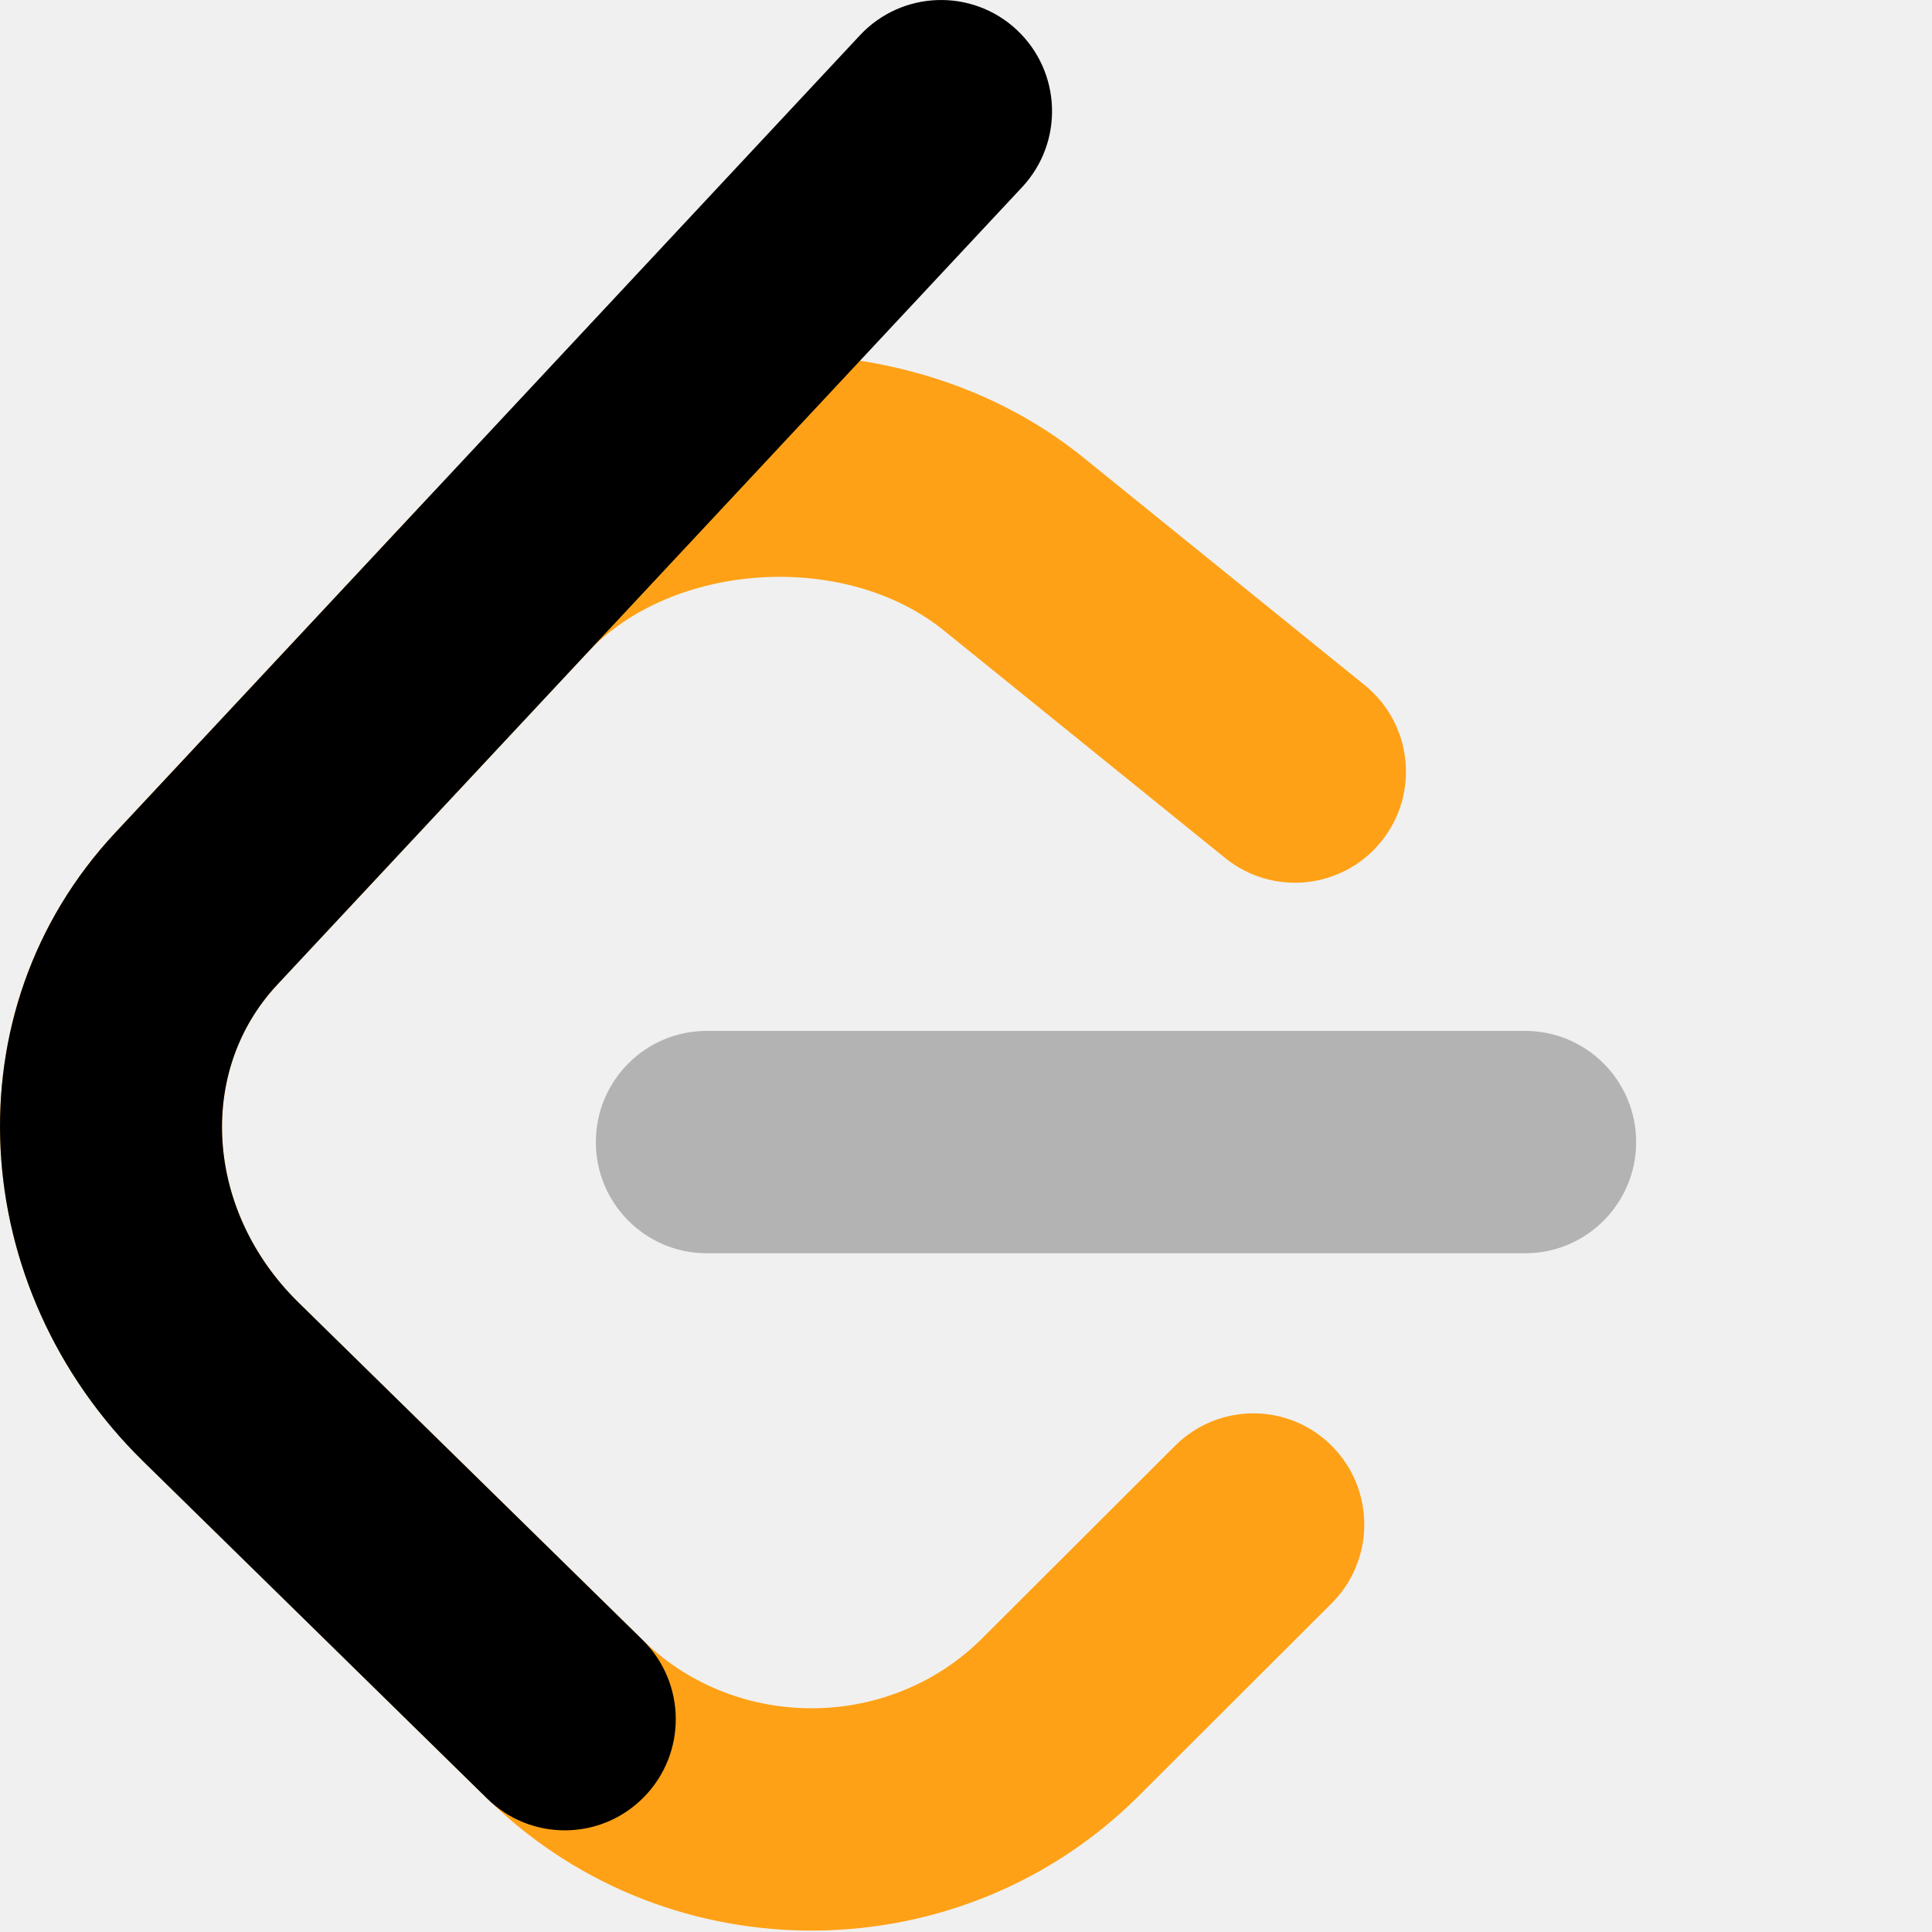
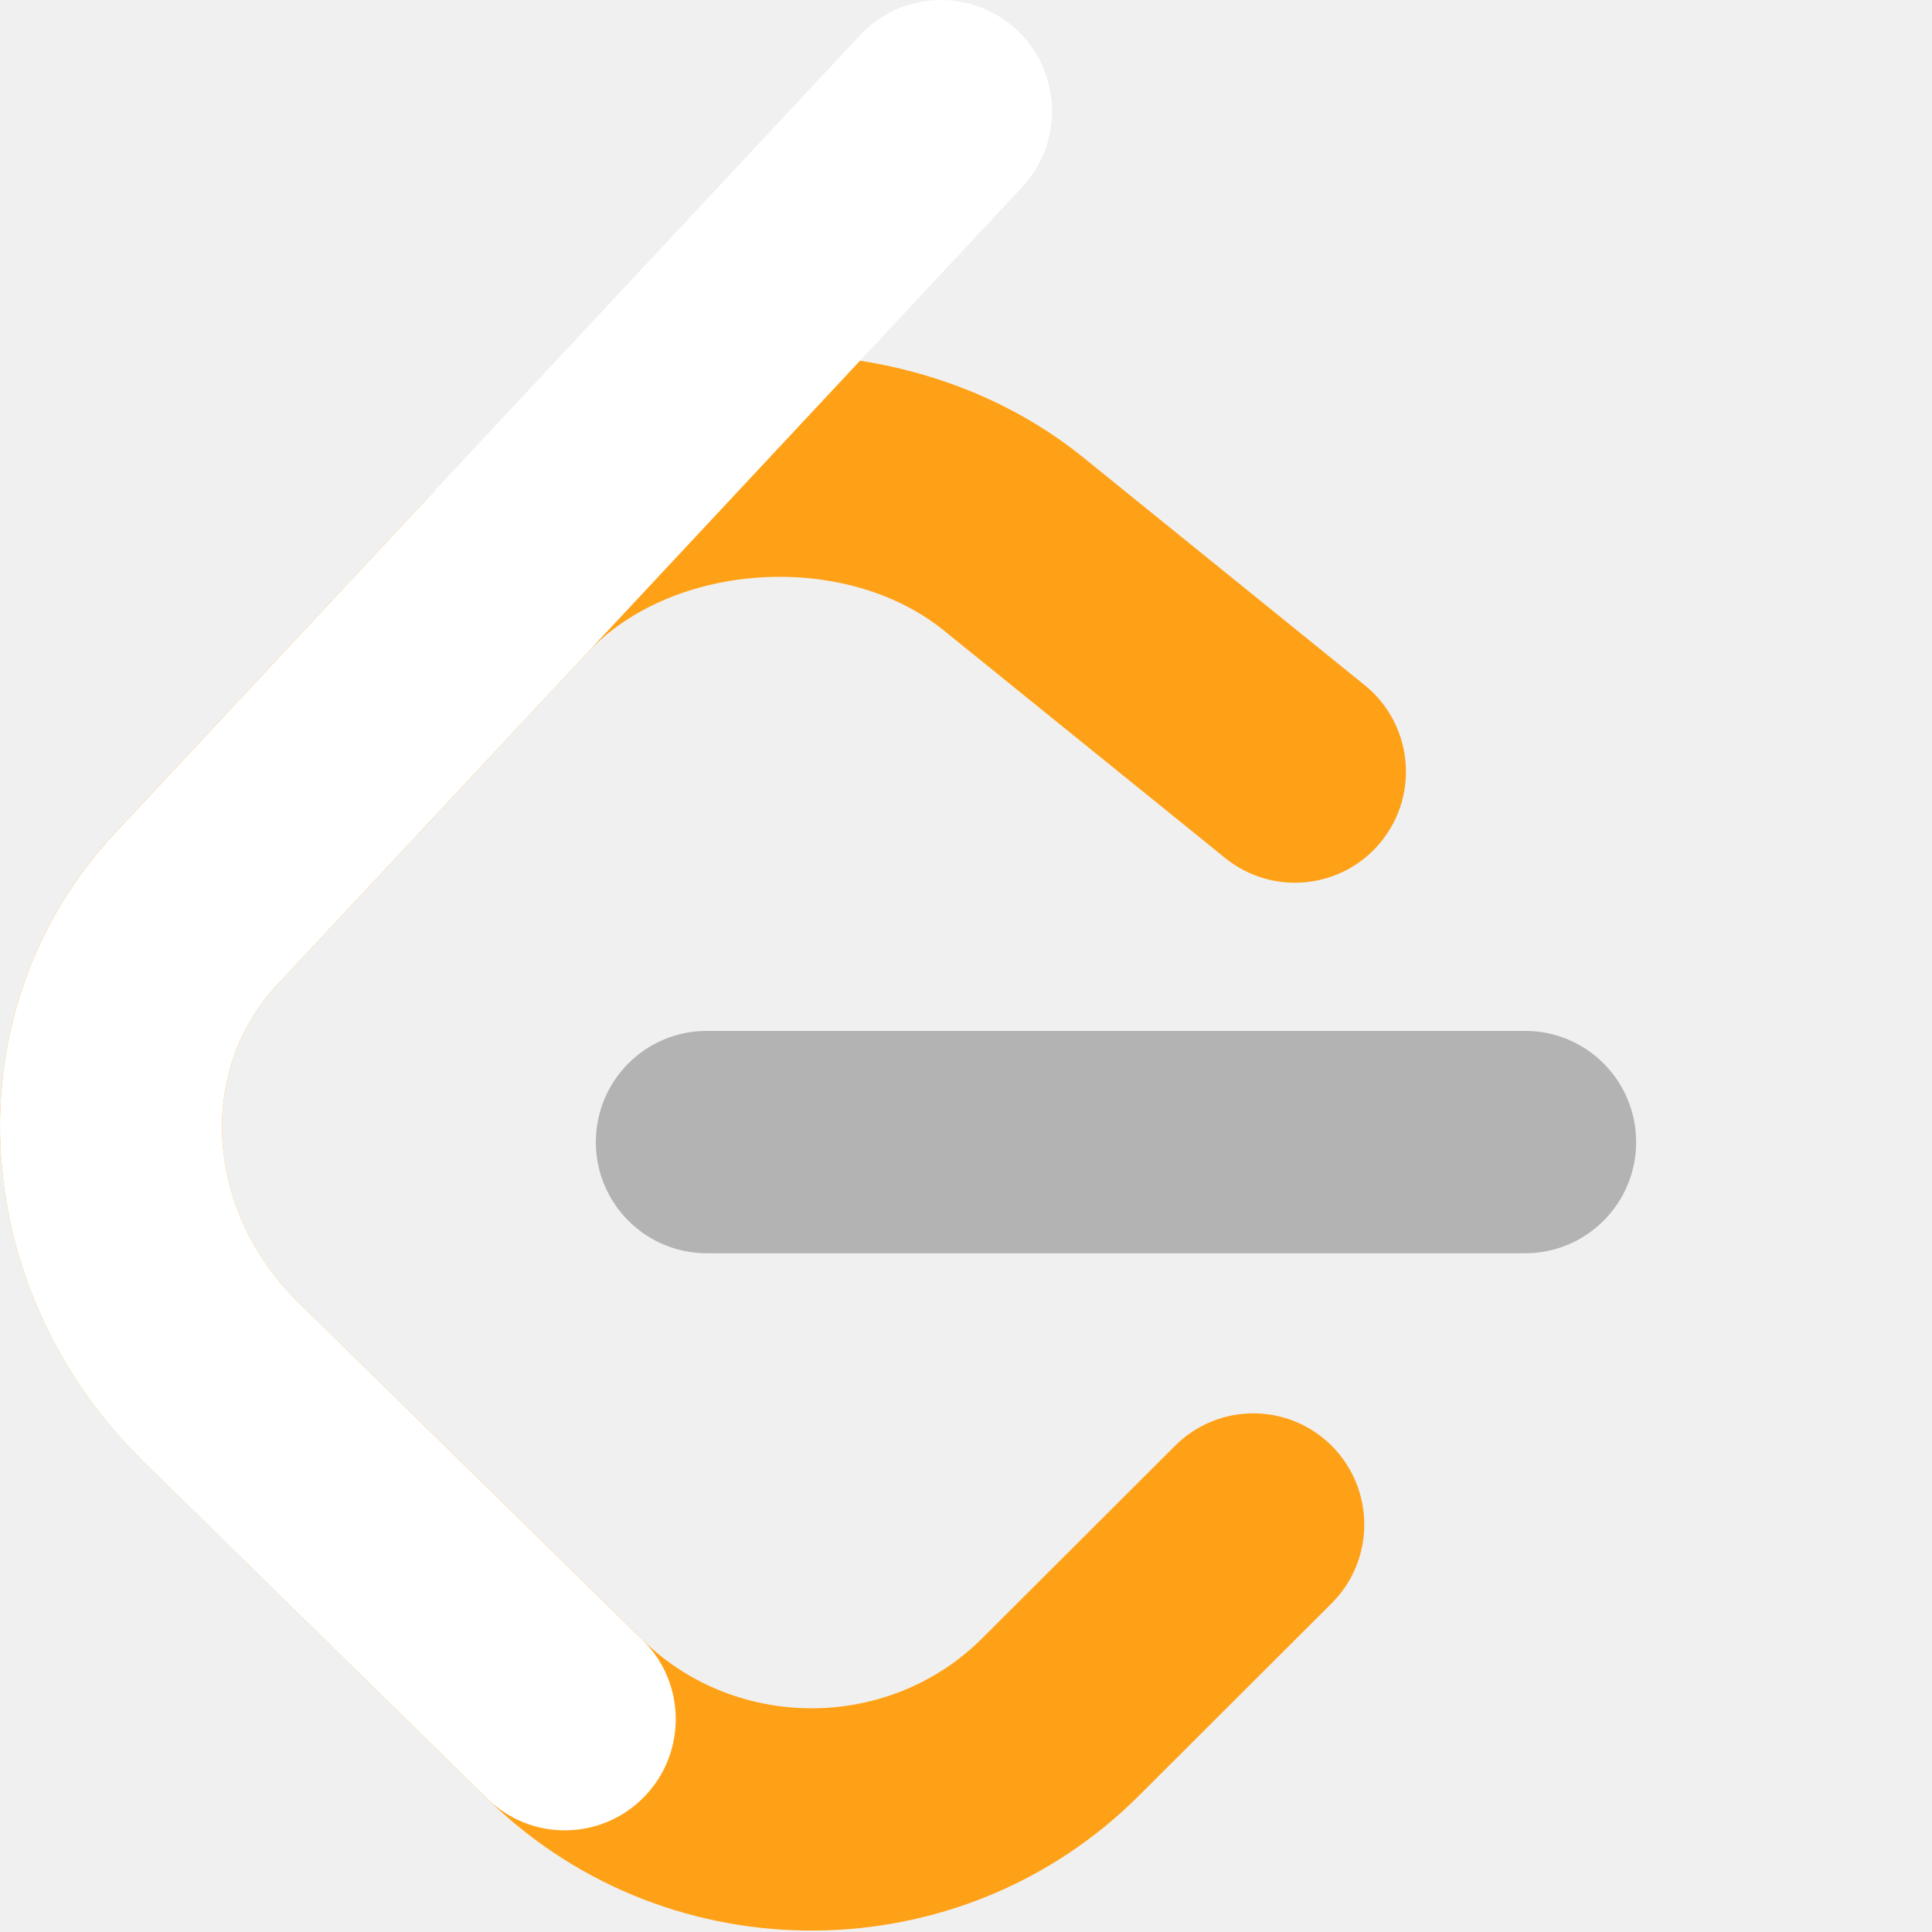
<svg xmlns="http://www.w3.org/2000/svg" viewBox="0 0 22 22" fill="none">
-   <style>
-     /* 默认模式（亮色）下的颜色 */
-     .theme-path {
-       fill: #000000; /* 亮色模式下将白色改为深色，否则在白色背景下看不见 */
-     }
- 
-     /* 监测到暗色模式时的颜色 */
-     @media (prefers-color-scheme: dark) {
-       .theme-path {
-         fill: #ffffff; /* 暗色模式下切回白色 */
-       }
-     }
-   </style>
  <path d="M13.38 16.464C13.874 15.97 14.674 15.971 15.167 16.466C15.659 16.962 15.658 17.763 15.164 18.257L12.969 20.448C10.944 22.47 7.643 22.499 5.584 20.516C5.572 20.505 4.655 19.606 1.631 16.64C-0.381 14.667 -0.582 11.51 1.311 9.483L4.842 5.703C6.721 3.691 10.185 3.471 12.334 5.208L15.54 7.802C16.083 8.241 16.168 9.038 15.729 9.582C15.291 10.125 14.495 10.21 13.952 9.771L10.746 7.178C9.622 6.27 7.657 6.394 6.687 7.433L3.157 11.213C2.235 12.2 2.336 13.79 3.398 14.831C5.619 17.009 7.331 18.687 7.333 18.689C8.403 19.72 10.134 19.705 11.185 18.655L13.38 16.464Z" fill="#FFA116" />
  <path fill-rule="evenodd" clip-rule="evenodd" d="M8.048 14.271C7.35 14.271 6.785 13.704 6.785 13.005C6.785 12.306 7.35 11.739 8.048 11.739H17.367C18.065 11.739 18.631 12.306 18.631 13.005C18.631 13.704 18.065 14.271 17.367 14.271H8.048Z" fill="#B3B3B3" />
-   <path class="theme-path" fill-rule="evenodd" clip-rule="evenodd" d="M9.793 0.401C10.27 -0.109 11.07 -0.136 11.579 0.341C12.089 0.819 12.116 1.62 11.639 2.131L3.157 11.213C2.235 12.2 2.336 13.789 3.398 14.831L7.315 18.672C7.814 19.161 7.823 19.962 7.334 20.462C6.846 20.962 6.046 20.97 5.548 20.481L1.63 16.64C-0.381 14.667 -0.582 11.51 1.312 9.483L9.793 0.401Z" />
+   <path fill-rule="evenodd" clip-rule="evenodd" d="M9.793 0.401C10.27 -0.109 11.07 -0.136 11.579 0.341C12.089 0.819 12.116 1.62 11.639 2.131L3.157 11.213C2.235 12.2 2.336 13.789 3.398 14.831L7.315 18.672C7.814 19.161 7.823 19.962 7.334 20.462C6.846 20.962 6.046 20.97 5.548 20.481L1.63 16.64C-0.381 14.667 -0.582 11.51 1.312 9.483L9.793 0.401Z" fill="white" />
</svg>
